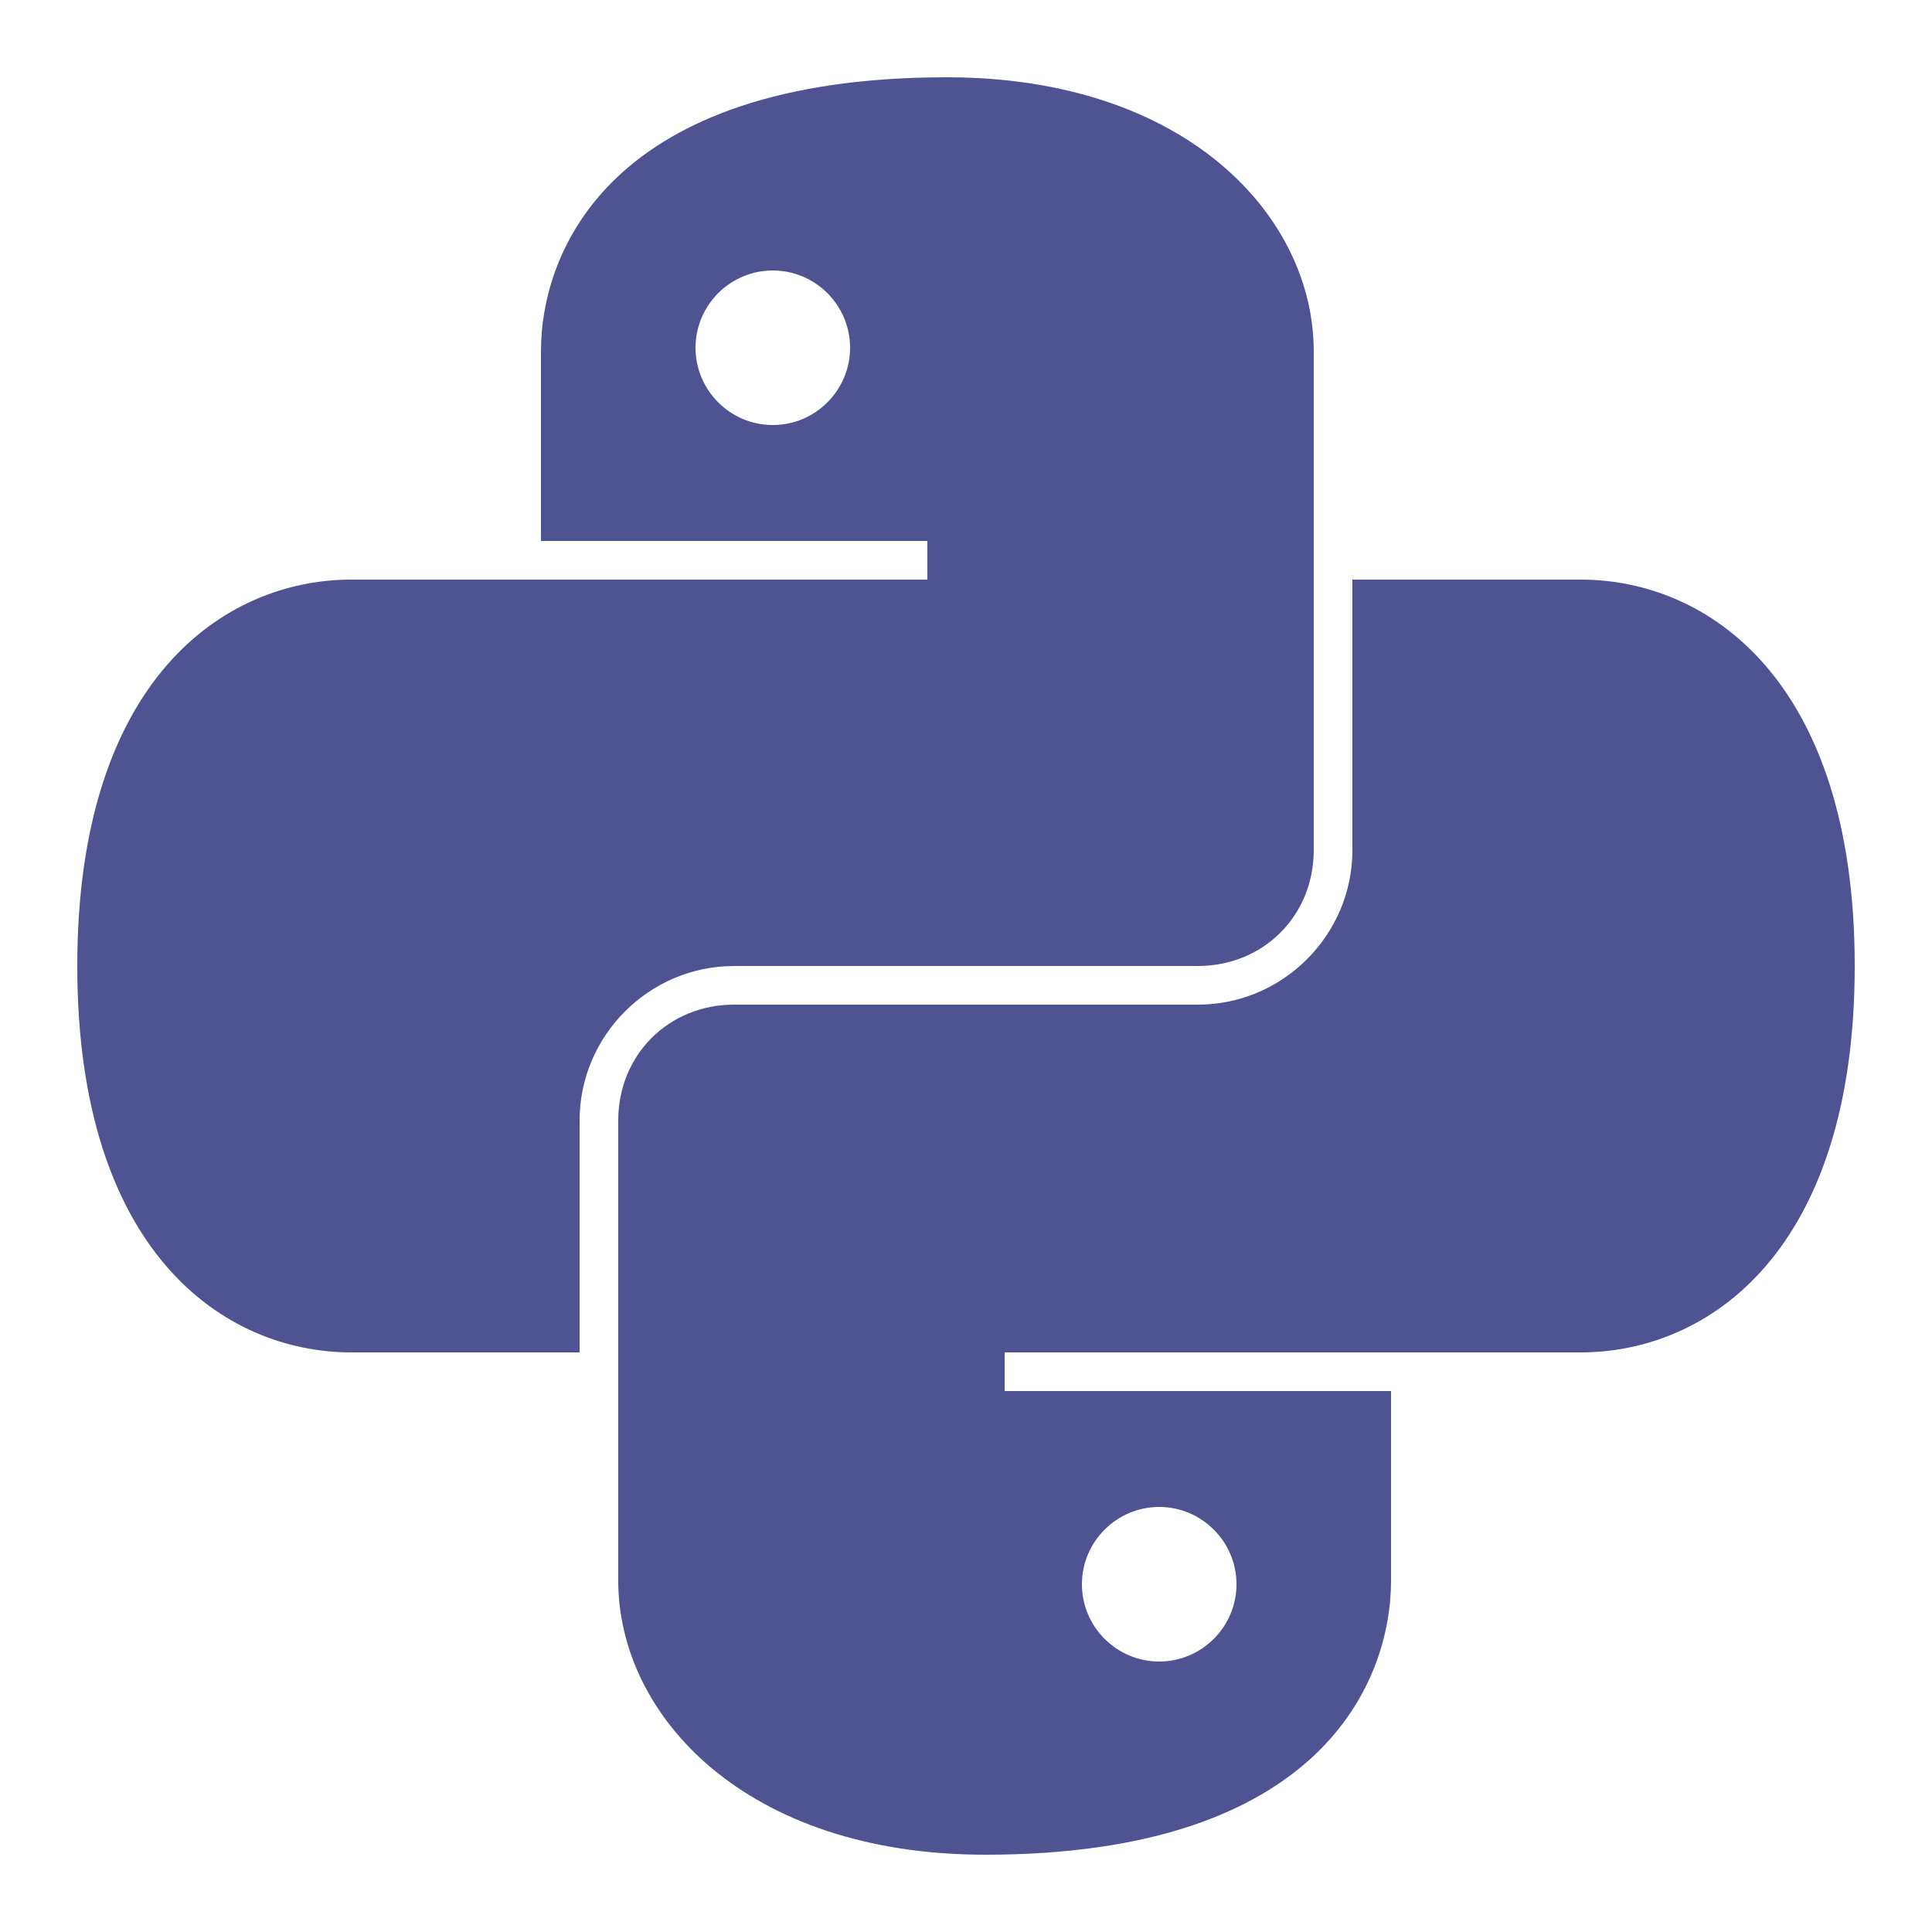
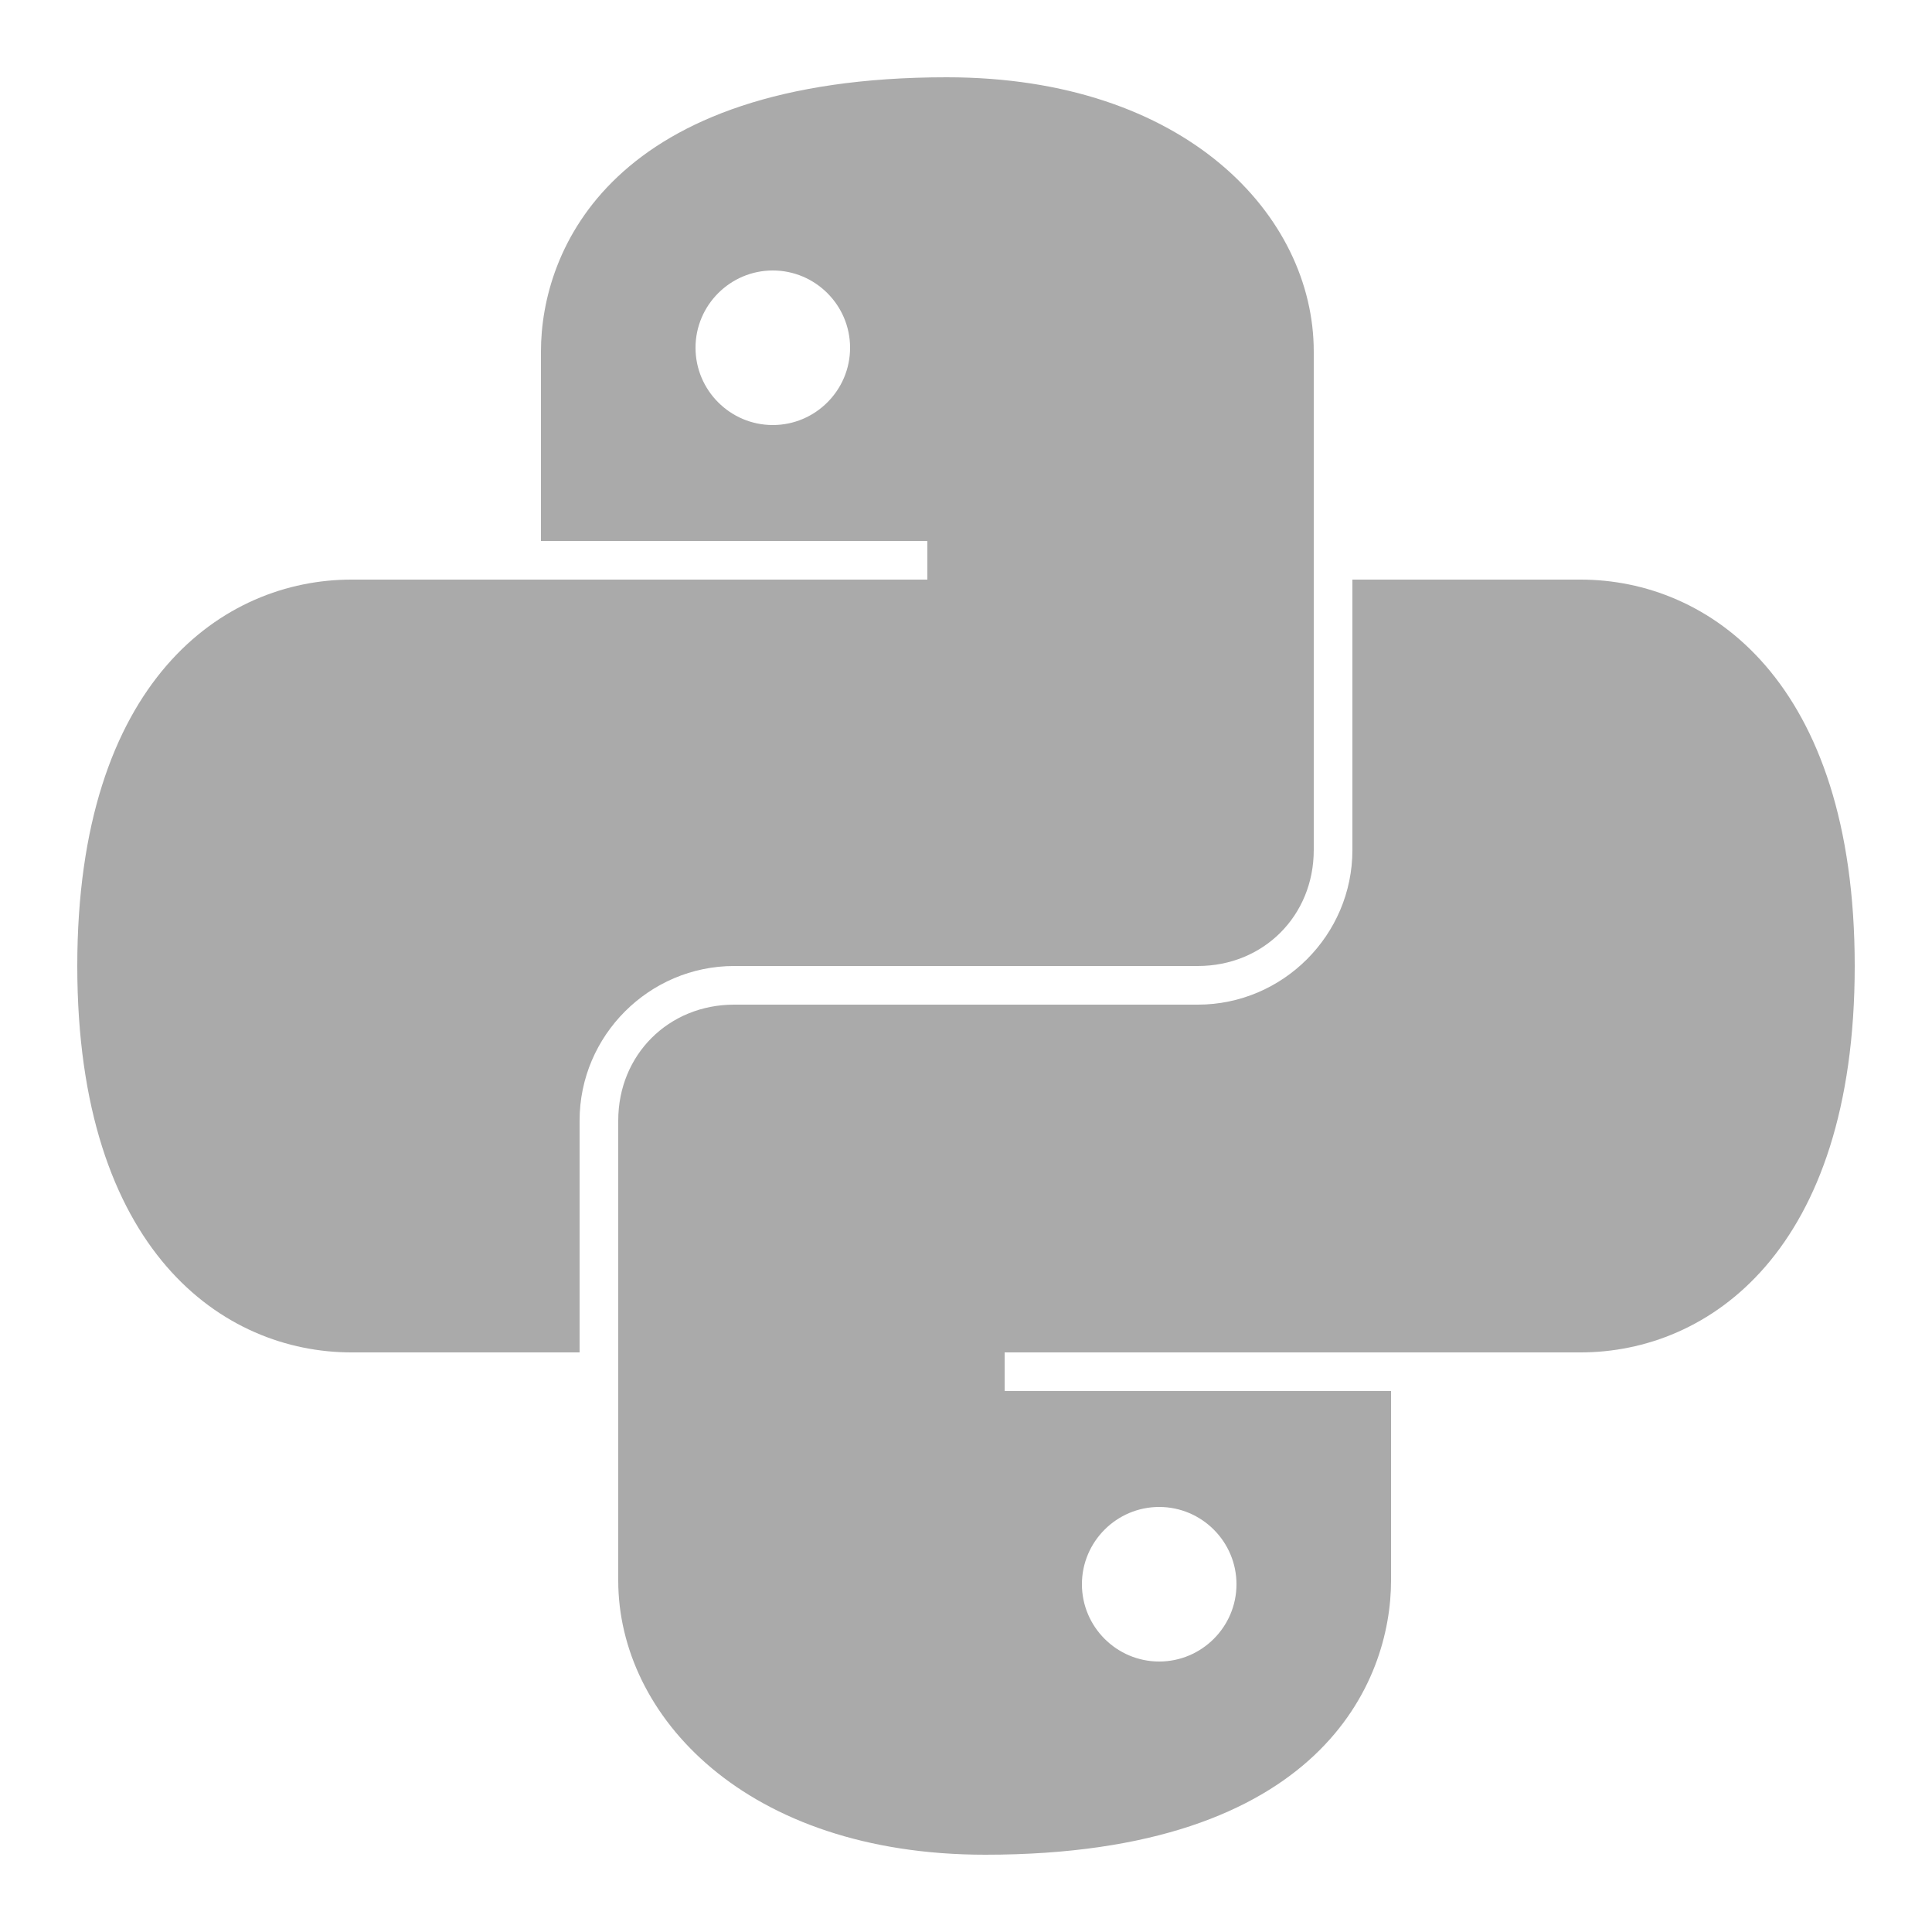
<svg xmlns="http://www.w3.org/2000/svg" x="0px" y="0px" width="100" height="100" viewBox="0 0 172 172" style=" fill:#000000;">
  <g fill="none" fill-rule="nonzero" stroke="none" stroke-width="1" stroke-linecap="butt" stroke-linejoin="miter" stroke-miterlimit="10" stroke-dasharray="" stroke-dashoffset="0" font-family="none" font-weight="none" font-size="none" text-anchor="none" style="mix-blend-mode: normal">
    <path d="M0,172v-172h172v172z" fill="none" />
-     <g fill="#505392">
+     <g fill="#aaaaaa">
      <path d="M84.28,6.88c-29.925,0 -36.12,15.453 -36.12,24.402v16.878h34.4v3.44h-51.278c-11.355,0 -24.402,8.949 -24.402,34.4c0,25.451 13.048,34.4 24.402,34.4h20.317v-20.64c0,-7.565 6.195,-13.76 13.76,-13.76h41.28c5.845,0 10.32,-4.475 10.32,-10.32v-44.398c0,-12.04 -11.355,-24.402 -32.68,-24.402zM68.8,24.08c3.789,0 6.88,3.091 6.88,6.88c0,3.789 -3.091,6.88 -6.88,6.88c-3.789,0 -6.88,-3.091 -6.88,-6.88c0,-3.789 3.091,-6.88 6.88,-6.88zM120.4,51.6v24.08c0,7.565 -6.195,13.76 -13.76,13.76h-41.28c-5.845,0 -10.32,4.475 -10.32,10.32v40.958c0,12.04 11.355,24.402 32.68,24.402c29.925,0 36.12,-15.453 36.12,-24.402v-16.878h-34.4v-3.44h51.278c11.355,0 24.402,-8.949 24.402,-34.4c0,-25.451 -13.048,-34.4 -24.402,-34.4zM103.2,134.16c3.789,0 6.88,3.091 6.88,6.88c0,3.789 -3.091,6.88 -6.88,6.88c-3.789,0 -6.88,-3.091 -6.88,-6.88c0,-3.789 3.091,-6.88 6.88,-6.88z" />
    </g>
  </g>
</svg>
